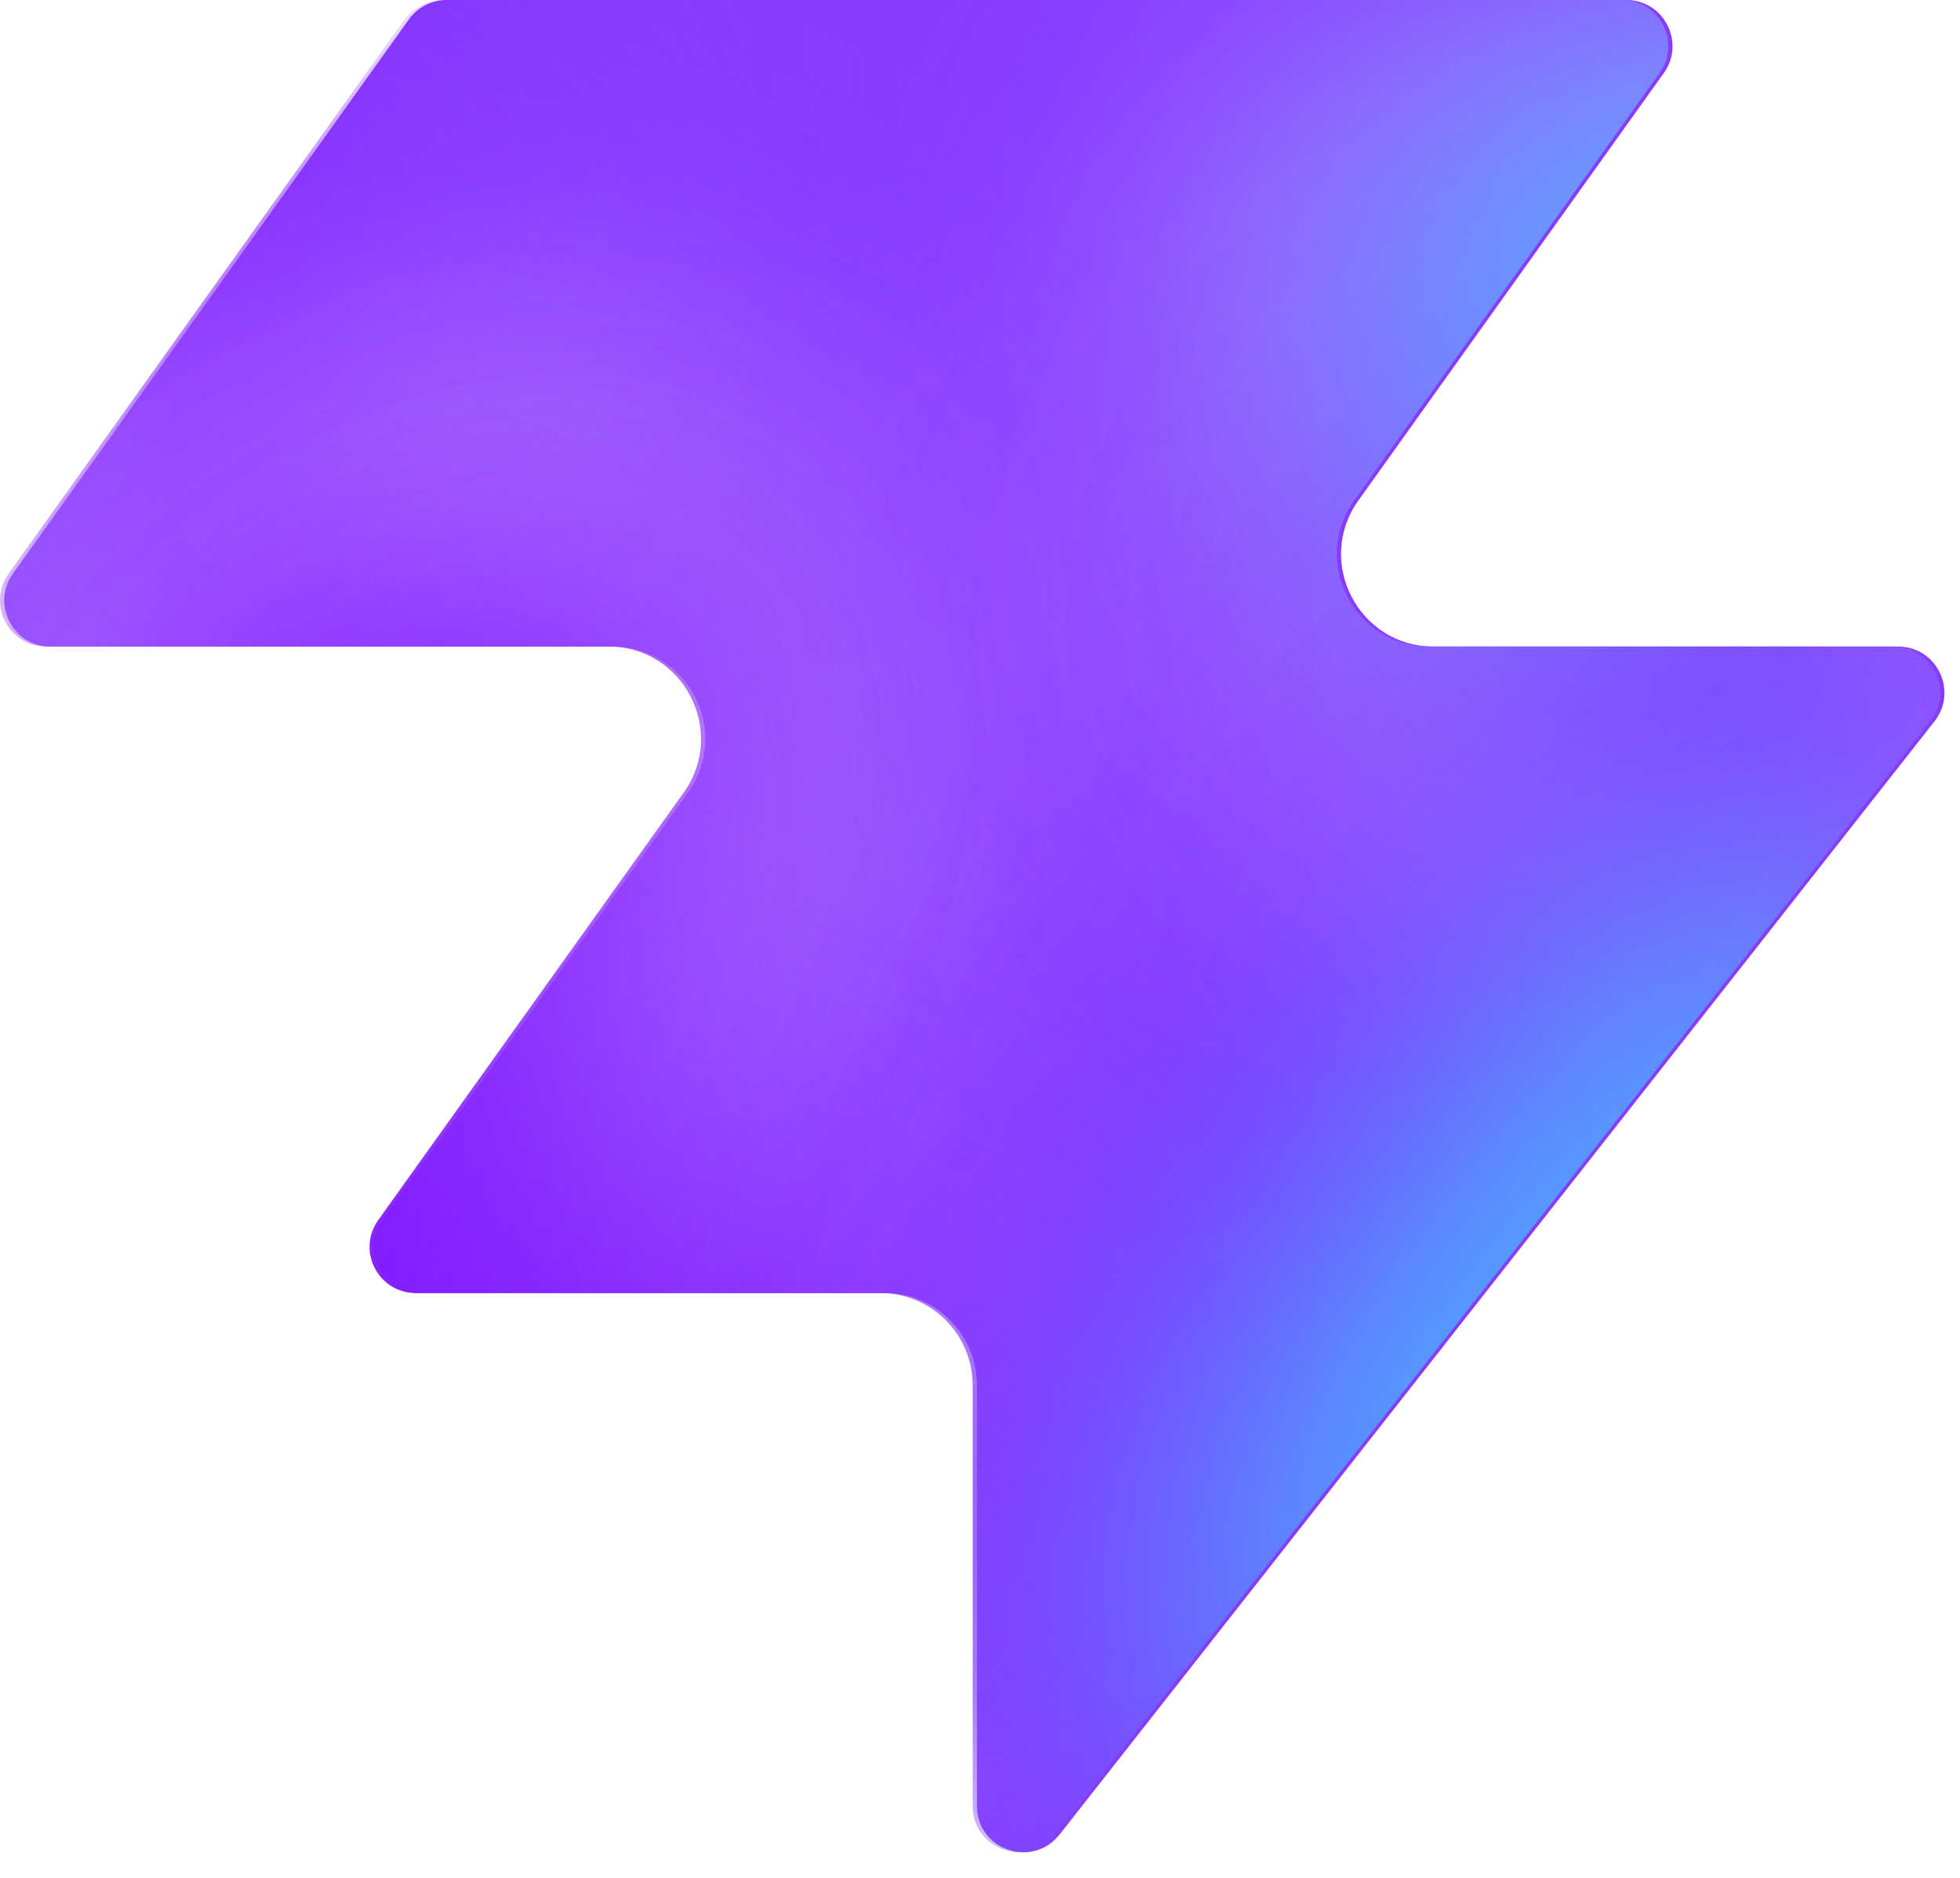
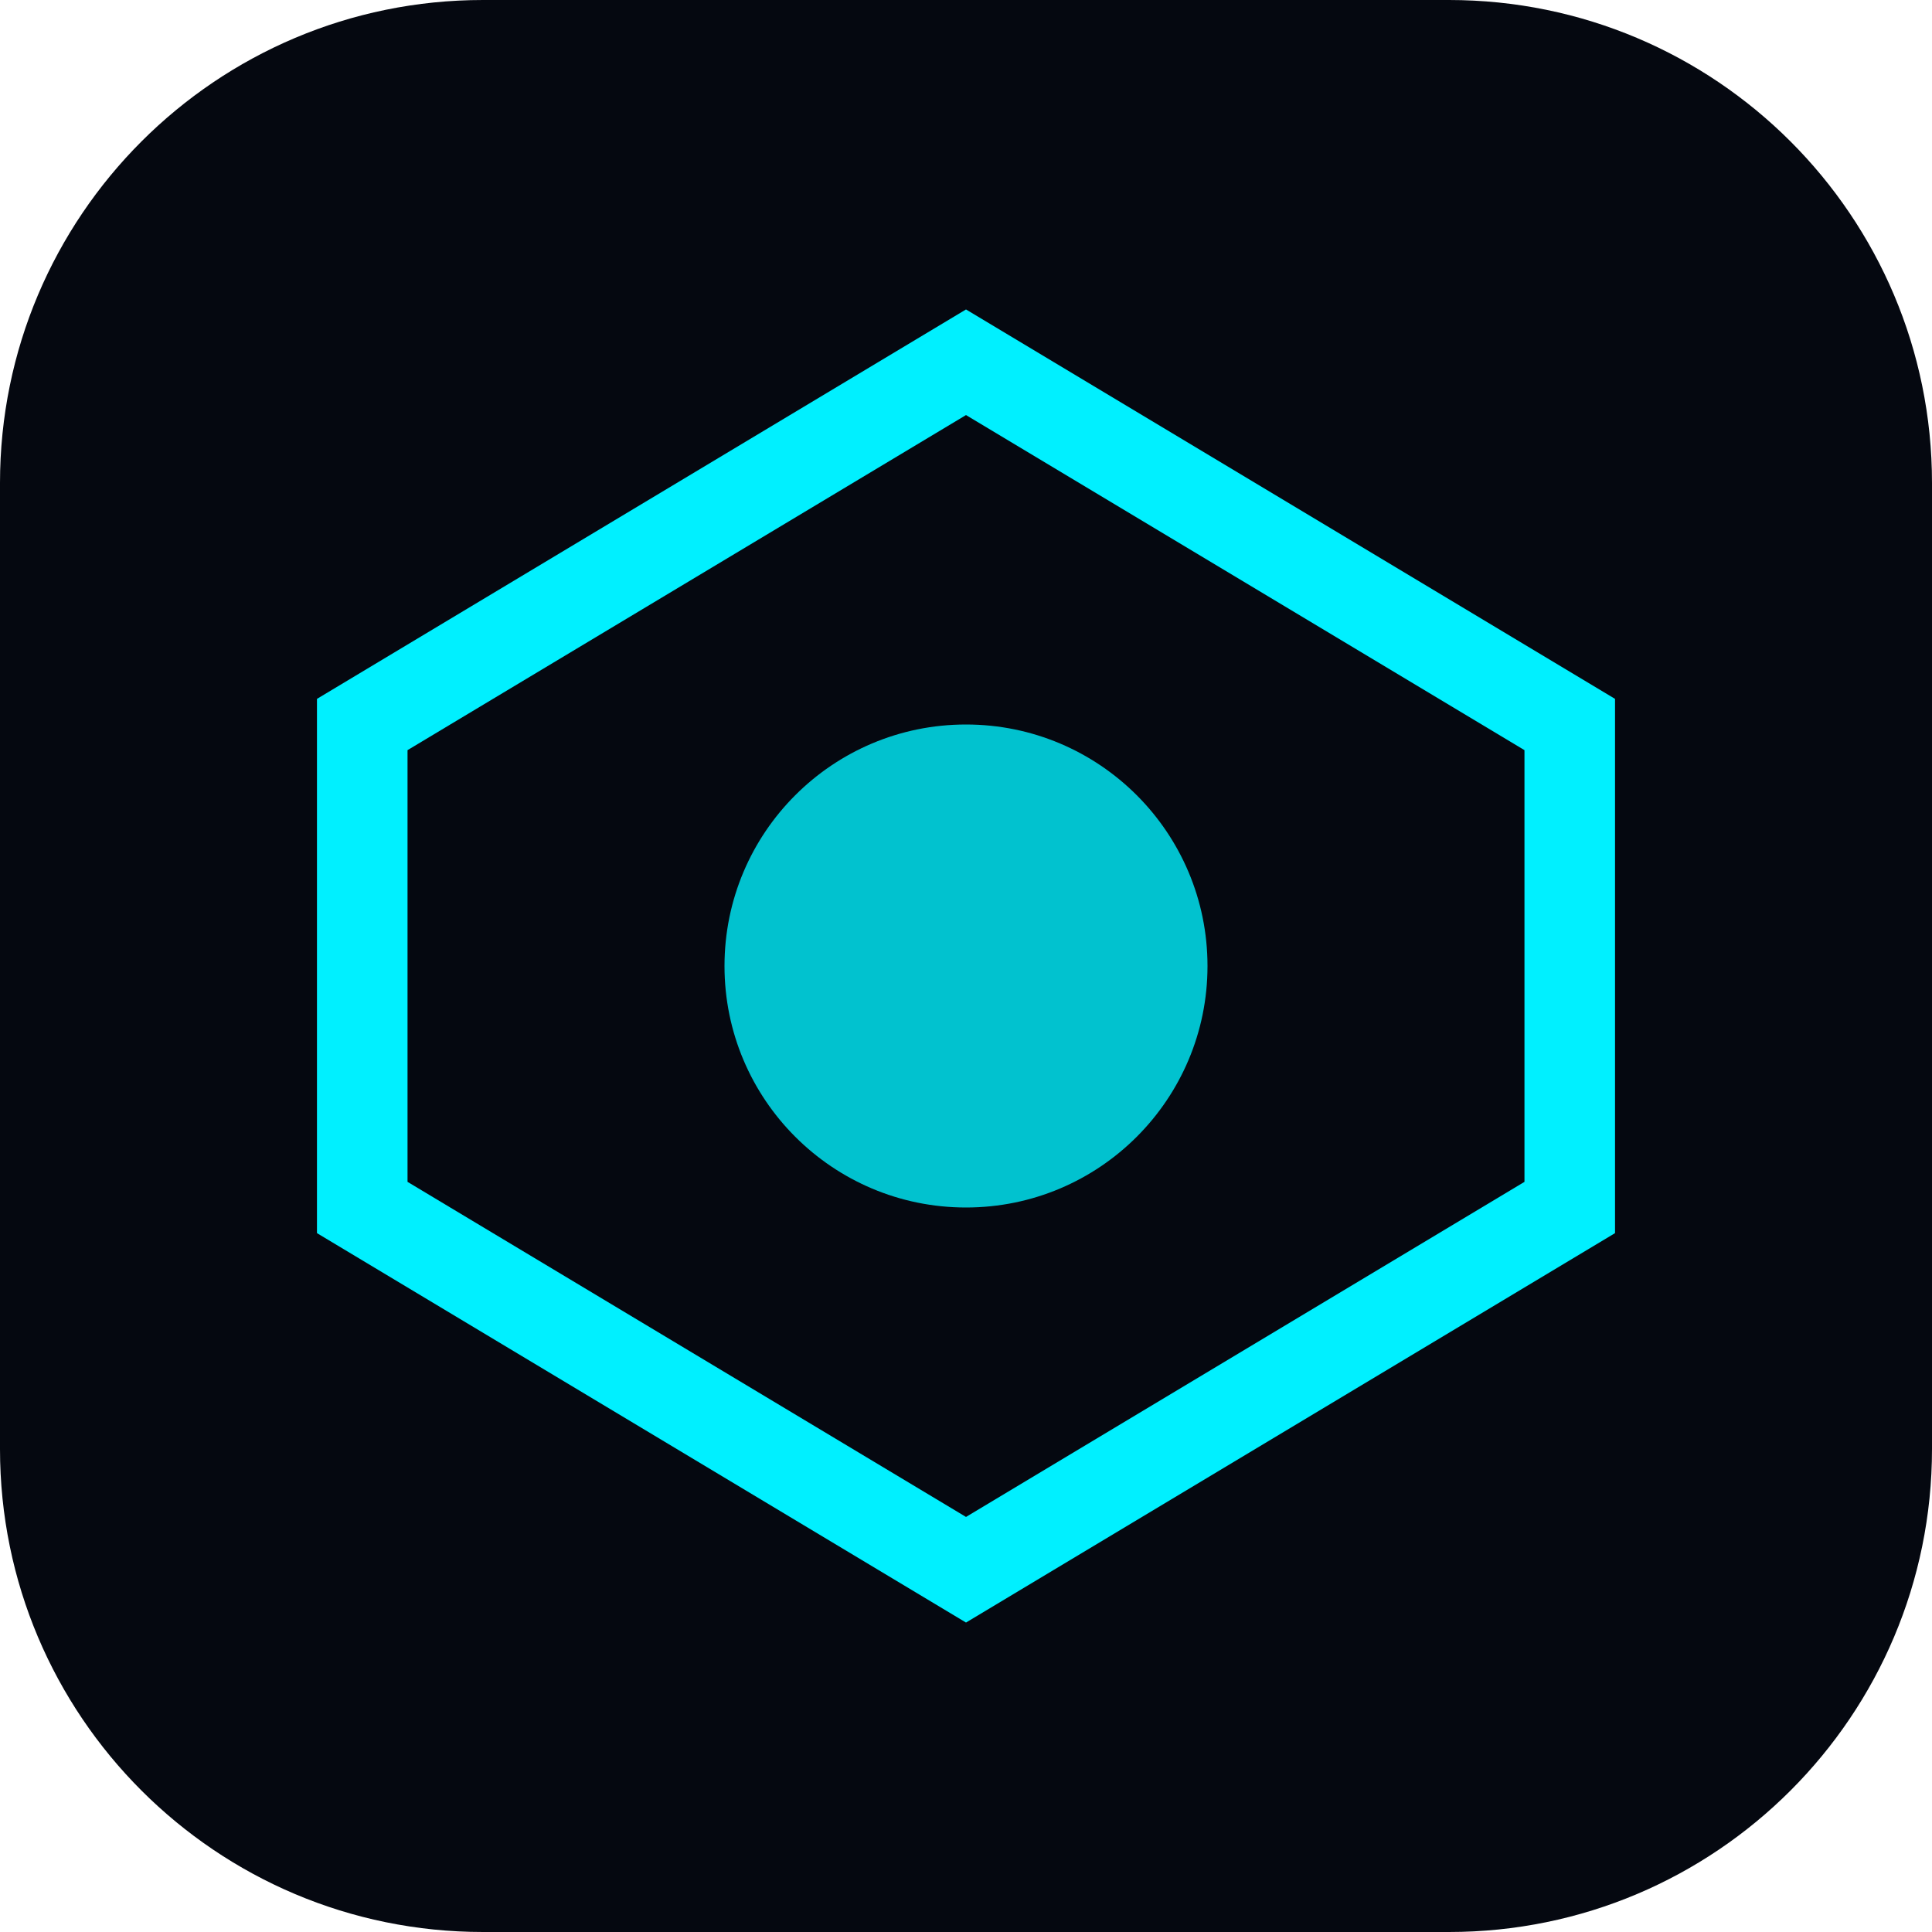
- <svg xmlns="http://www.w3.org/2000/svg" width="48" height="46" fill="none" viewBox="0 0 48 46">
-   <path fill="#863bff" d="M25.946 44.938c-.664.845-2.021.375-2.021-.698V33.937a2.26 2.26 0 0 0-2.262-2.262H10.287c-.92 0-1.456-1.04-.92-1.788l7.48-10.471c1.07-1.497 0-3.578-1.842-3.578H1.237c-.92 0-1.456-1.04-.92-1.788L10.013.474c.214-.297.556-.474.92-.474h28.894c.92 0 1.456 1.04.92 1.788l-7.48 10.471c-1.07 1.498 0 3.579 1.842 3.579h11.377c.943 0 1.473 1.088.89 1.83L25.947 44.94z" style="fill:#863bff;fill:color(display-p3 .525 .23 1);fill-opacity:1" />
-   <mask id="a" width="48" height="46" x="0" y="0" maskUnits="userSpaceOnUse" style="mask-type:alpha">
-     <path fill="#000" d="M25.842 44.938c-.664.844-2.021.375-2.021-.698V33.937a2.26 2.26 0 0 0-2.262-2.262H10.183c-.92 0-1.456-1.04-.92-1.788l7.48-10.471c1.07-1.498 0-3.579-1.842-3.579H1.133c-.92 0-1.456-1.04-.92-1.787L9.91.473c.214-.297.556-.474.92-.474h28.894c.92 0 1.456 1.04.92 1.788l-7.48 10.471c-1.07 1.498 0 3.578 1.842 3.578h11.377c.943 0 1.473 1.088.89 1.832L25.843 44.94z" style="fill:#000;fill-opacity:1" />
-   </mask>
-   <g mask="url(#a)">
-     <g filter="url(#b)">
-       <ellipse cx="5.508" cy="14.704" fill="#ede6ff" rx="5.508" ry="14.704" style="fill:#ede6ff;fill:color(display-p3 .927 .903 1);fill-opacity:1" transform="matrix(.00324 1 1 -.00324 -4.47 31.516)" />
-     </g>
-     <g filter="url(#c)">
-       <ellipse cx="10.399" cy="29.851" fill="#ede6ff" rx="10.399" ry="29.851" style="fill:#ede6ff;fill:color(display-p3 .927 .903 1);fill-opacity:1" transform="matrix(.00324 1 1 -.00324 -39.328 7.883)" />
-     </g>
-     <g filter="url(#d)">
-       <ellipse cx="5.508" cy="30.487" fill="#7e14ff" rx="5.508" ry="30.487" style="fill:#7e14ff;fill:color(display-p3 .492 .077 1);fill-opacity:1" transform="rotate(89.814 -25.913 -14.639)scale(1 -1)" />
-     </g>
-     <g filter="url(#e)">
-       <ellipse cx="5.508" cy="30.599" fill="#7e14ff" rx="5.508" ry="30.599" style="fill:#7e14ff;fill:color(display-p3 .492 .077 1);fill-opacity:1" transform="rotate(89.814 -32.644 -3.334)scale(1 -1)" />
-     </g>
-     <g filter="url(#f)">
-       <ellipse cx="5.508" cy="30.599" fill="#7e14ff" rx="5.508" ry="30.599" style="fill:#7e14ff;fill:color(display-p3 .492 .077 1);fill-opacity:1" transform="matrix(.00324 1 1 -.00324 -34.34 30.47)" />
-     </g>
-     <g filter="url(#g)">
-       <ellipse cx="14.072" cy="22.078" fill="#ede6ff" rx="14.072" ry="22.078" style="fill:#ede6ff;fill:color(display-p3 .927 .903 1);fill-opacity:1" transform="rotate(93.35 24.506 48.493)scale(-1 1)" />
-     </g>
-     <g filter="url(#h)">
-       <ellipse cx="3.47" cy="21.501" fill="#7e14ff" rx="3.47" ry="21.501" style="fill:#7e14ff;fill:color(display-p3 .492 .077 1);fill-opacity:1" transform="rotate(89.009 28.708 47.59)scale(-1 1)" />
-     </g>
-     <g filter="url(#i)">
-       <ellipse cx="3.47" cy="21.501" fill="#7e14ff" rx="3.47" ry="21.501" style="fill:#7e14ff;fill:color(display-p3 .492 .077 1);fill-opacity:1" transform="rotate(89.009 28.708 47.59)scale(-1 1)" />
-     </g>
-     <g filter="url(#j)">
-       <ellipse cx=".387" cy="8.972" fill="#7e14ff" rx="4.407" ry="29.108" style="fill:#7e14ff;fill:color(display-p3 .492 .077 1);fill-opacity:1" transform="rotate(39.51 .387 8.972)" />
-     </g>
-     <g filter="url(#k)">
-       <ellipse cx="47.523" cy="-6.092" fill="#7e14ff" rx="4.407" ry="29.108" style="fill:#7e14ff;fill:color(display-p3 .492 .077 1);fill-opacity:1" transform="rotate(37.892 47.523 -6.092)" />
-     </g>
-     <g filter="url(#l)">
-       <ellipse cx="41.412" cy="6.333" fill="#47bfff" rx="5.971" ry="9.665" style="fill:#47bfff;fill:color(display-p3 .28 .748 1);fill-opacity:1" transform="rotate(37.892 41.412 6.333)" />
-     </g>
-     <g filter="url(#m)">
-       <ellipse cx="-1.879" cy="38.332" fill="#7e14ff" rx="4.407" ry="29.108" style="fill:#7e14ff;fill:color(display-p3 .492 .077 1);fill-opacity:1" transform="rotate(37.892 -1.88 38.332)" />
-     </g>
-     <g filter="url(#n)">
-       <ellipse cx="-1.879" cy="38.332" fill="#7e14ff" rx="4.407" ry="29.108" style="fill:#7e14ff;fill:color(display-p3 .492 .077 1);fill-opacity:1" transform="rotate(37.892 -1.88 38.332)" />
-     </g>
-     <g filter="url(#o)">
-       <ellipse cx="35.651" cy="29.907" fill="#7e14ff" rx="4.407" ry="29.108" style="fill:#7e14ff;fill:color(display-p3 .492 .077 1);fill-opacity:1" transform="rotate(37.892 35.651 29.907)" />
-     </g>
-     <g filter="url(#p)">
-       <ellipse cx="38.418" cy="32.4" fill="#47bfff" rx="5.971" ry="15.297" style="fill:#47bfff;fill:color(display-p3 .28 .748 1);fill-opacity:1" transform="rotate(37.892 38.418 32.4)" />
-     </g>
-   </g>
-   <defs>
-     <filter id="b" width="60.045" height="41.654" x="-19.77" y="16.149" color-interpolation-filters="sRGB" filterUnits="userSpaceOnUse">
-       <feFlood flood-opacity="0" result="BackgroundImageFix" />
-       <feBlend in="SourceGraphic" in2="BackgroundImageFix" result="shape" />
-       <feGaussianBlur result="effect1_foregroundBlur_2002_17158" stdDeviation="7.659" />
-     </filter>
-     <filter id="c" width="90.34" height="51.437" x="-54.613" y="-7.533" color-interpolation-filters="sRGB" filterUnits="userSpaceOnUse">
-       <feFlood flood-opacity="0" result="BackgroundImageFix" />
-       <feBlend in="SourceGraphic" in2="BackgroundImageFix" result="shape" />
-       <feGaussianBlur result="effect1_foregroundBlur_2002_17158" stdDeviation="7.659" />
-     </filter>
-     <filter id="d" width="79.355" height="29.4" x="-49.64" y="2.03" color-interpolation-filters="sRGB" filterUnits="userSpaceOnUse">
-       <feFlood flood-opacity="0" result="BackgroundImageFix" />
-       <feBlend in="SourceGraphic" in2="BackgroundImageFix" result="shape" />
-       <feGaussianBlur result="effect1_foregroundBlur_2002_17158" stdDeviation="4.596" />
-     </filter>
-     <filter id="e" width="79.579" height="29.4" x="-45.045" y="20.029" color-interpolation-filters="sRGB" filterUnits="userSpaceOnUse">
-       <feFlood flood-opacity="0" result="BackgroundImageFix" />
-       <feBlend in="SourceGraphic" in2="BackgroundImageFix" result="shape" />
-       <feGaussianBlur result="effect1_foregroundBlur_2002_17158" stdDeviation="4.596" />
-     </filter>
-     <filter id="f" width="79.579" height="29.4" x="-43.513" y="21.178" color-interpolation-filters="sRGB" filterUnits="userSpaceOnUse">
-       <feFlood flood-opacity="0" result="BackgroundImageFix" />
-       <feBlend in="SourceGraphic" in2="BackgroundImageFix" result="shape" />
-       <feGaussianBlur result="effect1_foregroundBlur_2002_17158" stdDeviation="4.596" />
-     </filter>
-     <filter id="g" width="74.749" height="58.852" x="15.756" y="-17.901" color-interpolation-filters="sRGB" filterUnits="userSpaceOnUse">
-       <feFlood flood-opacity="0" result="BackgroundImageFix" />
-       <feBlend in="SourceGraphic" in2="BackgroundImageFix" result="shape" />
-       <feGaussianBlur result="effect1_foregroundBlur_2002_17158" stdDeviation="7.659" />
-     </filter>
-     <filter id="h" width="61.377" height="25.362" x="23.548" y="2.284" color-interpolation-filters="sRGB" filterUnits="userSpaceOnUse">
-       <feFlood flood-opacity="0" result="BackgroundImageFix" />
-       <feBlend in="SourceGraphic" in2="BackgroundImageFix" result="shape" />
-       <feGaussianBlur result="effect1_foregroundBlur_2002_17158" stdDeviation="4.596" />
-     </filter>
-     <filter id="i" width="61.377" height="25.362" x="23.548" y="2.284" color-interpolation-filters="sRGB" filterUnits="userSpaceOnUse">
-       <feFlood flood-opacity="0" result="BackgroundImageFix" />
-       <feBlend in="SourceGraphic" in2="BackgroundImageFix" result="shape" />
-       <feGaussianBlur result="effect1_foregroundBlur_2002_17158" stdDeviation="4.596" />
-     </filter>
-     <filter id="j" width="56.045" height="63.649" x="-27.636" y="-22.853" color-interpolation-filters="sRGB" filterUnits="userSpaceOnUse">
-       <feFlood flood-opacity="0" result="BackgroundImageFix" />
-       <feBlend in="SourceGraphic" in2="BackgroundImageFix" result="shape" />
-       <feGaussianBlur result="effect1_foregroundBlur_2002_17158" stdDeviation="4.596" />
-     </filter>
-     <filter id="k" width="54.814" height="64.646" x="20.116" y="-38.415" color-interpolation-filters="sRGB" filterUnits="userSpaceOnUse">
-       <feFlood flood-opacity="0" result="BackgroundImageFix" />
-       <feBlend in="SourceGraphic" in2="BackgroundImageFix" result="shape" />
-       <feGaussianBlur result="effect1_foregroundBlur_2002_17158" stdDeviation="4.596" />
-     </filter>
-     <filter id="l" width="33.541" height="35.313" x="24.641" y="-11.323" color-interpolation-filters="sRGB" filterUnits="userSpaceOnUse">
-       <feFlood flood-opacity="0" result="BackgroundImageFix" />
-       <feBlend in="SourceGraphic" in2="BackgroundImageFix" result="shape" />
-       <feGaussianBlur result="effect1_foregroundBlur_2002_17158" stdDeviation="4.596" />
-     </filter>
-     <filter id="m" width="54.814" height="64.646" x="-29.286" y="6.009" color-interpolation-filters="sRGB" filterUnits="userSpaceOnUse">
-       <feFlood flood-opacity="0" result="BackgroundImageFix" />
-       <feBlend in="SourceGraphic" in2="BackgroundImageFix" result="shape" />
-       <feGaussianBlur result="effect1_foregroundBlur_2002_17158" stdDeviation="4.596" />
-     </filter>
-     <filter id="n" width="54.814" height="64.646" x="-29.286" y="6.009" color-interpolation-filters="sRGB" filterUnits="userSpaceOnUse">
-       <feFlood flood-opacity="0" result="BackgroundImageFix" />
-       <feBlend in="SourceGraphic" in2="BackgroundImageFix" result="shape" />
-       <feGaussianBlur result="effect1_foregroundBlur_2002_17158" stdDeviation="4.596" />
-     </filter>
-     <filter id="o" width="54.814" height="64.646" x="8.244" y="-2.416" color-interpolation-filters="sRGB" filterUnits="userSpaceOnUse">
-       <feFlood flood-opacity="0" result="BackgroundImageFix" />
-       <feBlend in="SourceGraphic" in2="BackgroundImageFix" result="shape" />
-       <feGaussianBlur result="effect1_foregroundBlur_2002_17158" stdDeviation="4.596" />
-     </filter>
-     <filter id="p" width="39.409" height="43.623" x="18.713" y="10.588" color-interpolation-filters="sRGB" filterUnits="userSpaceOnUse">
-       <feFlood flood-opacity="0" result="BackgroundImageFix" />
-       <feBlend in="SourceGraphic" in2="BackgroundImageFix" result="shape" />
-       <feGaussianBlur result="effect1_foregroundBlur_2002_17158" stdDeviation="4.596" />
-     </filter>
-   </defs>
+ <svg xmlns="http://www.w3.org/2000/svg" viewBox="0 0 32 32" fill="none">
+   <rect width="32" height="32" rx="8" fill="#050810" />
+   <path d="M16 6L26 12v8L16 26 6 20v-8L16 6z" stroke="#00f0ff" stroke-width="1.5" fill="none" />
+   <circle cx="16" cy="16" r="4" fill="#00f0ff" opacity="0.8" />
</svg>
